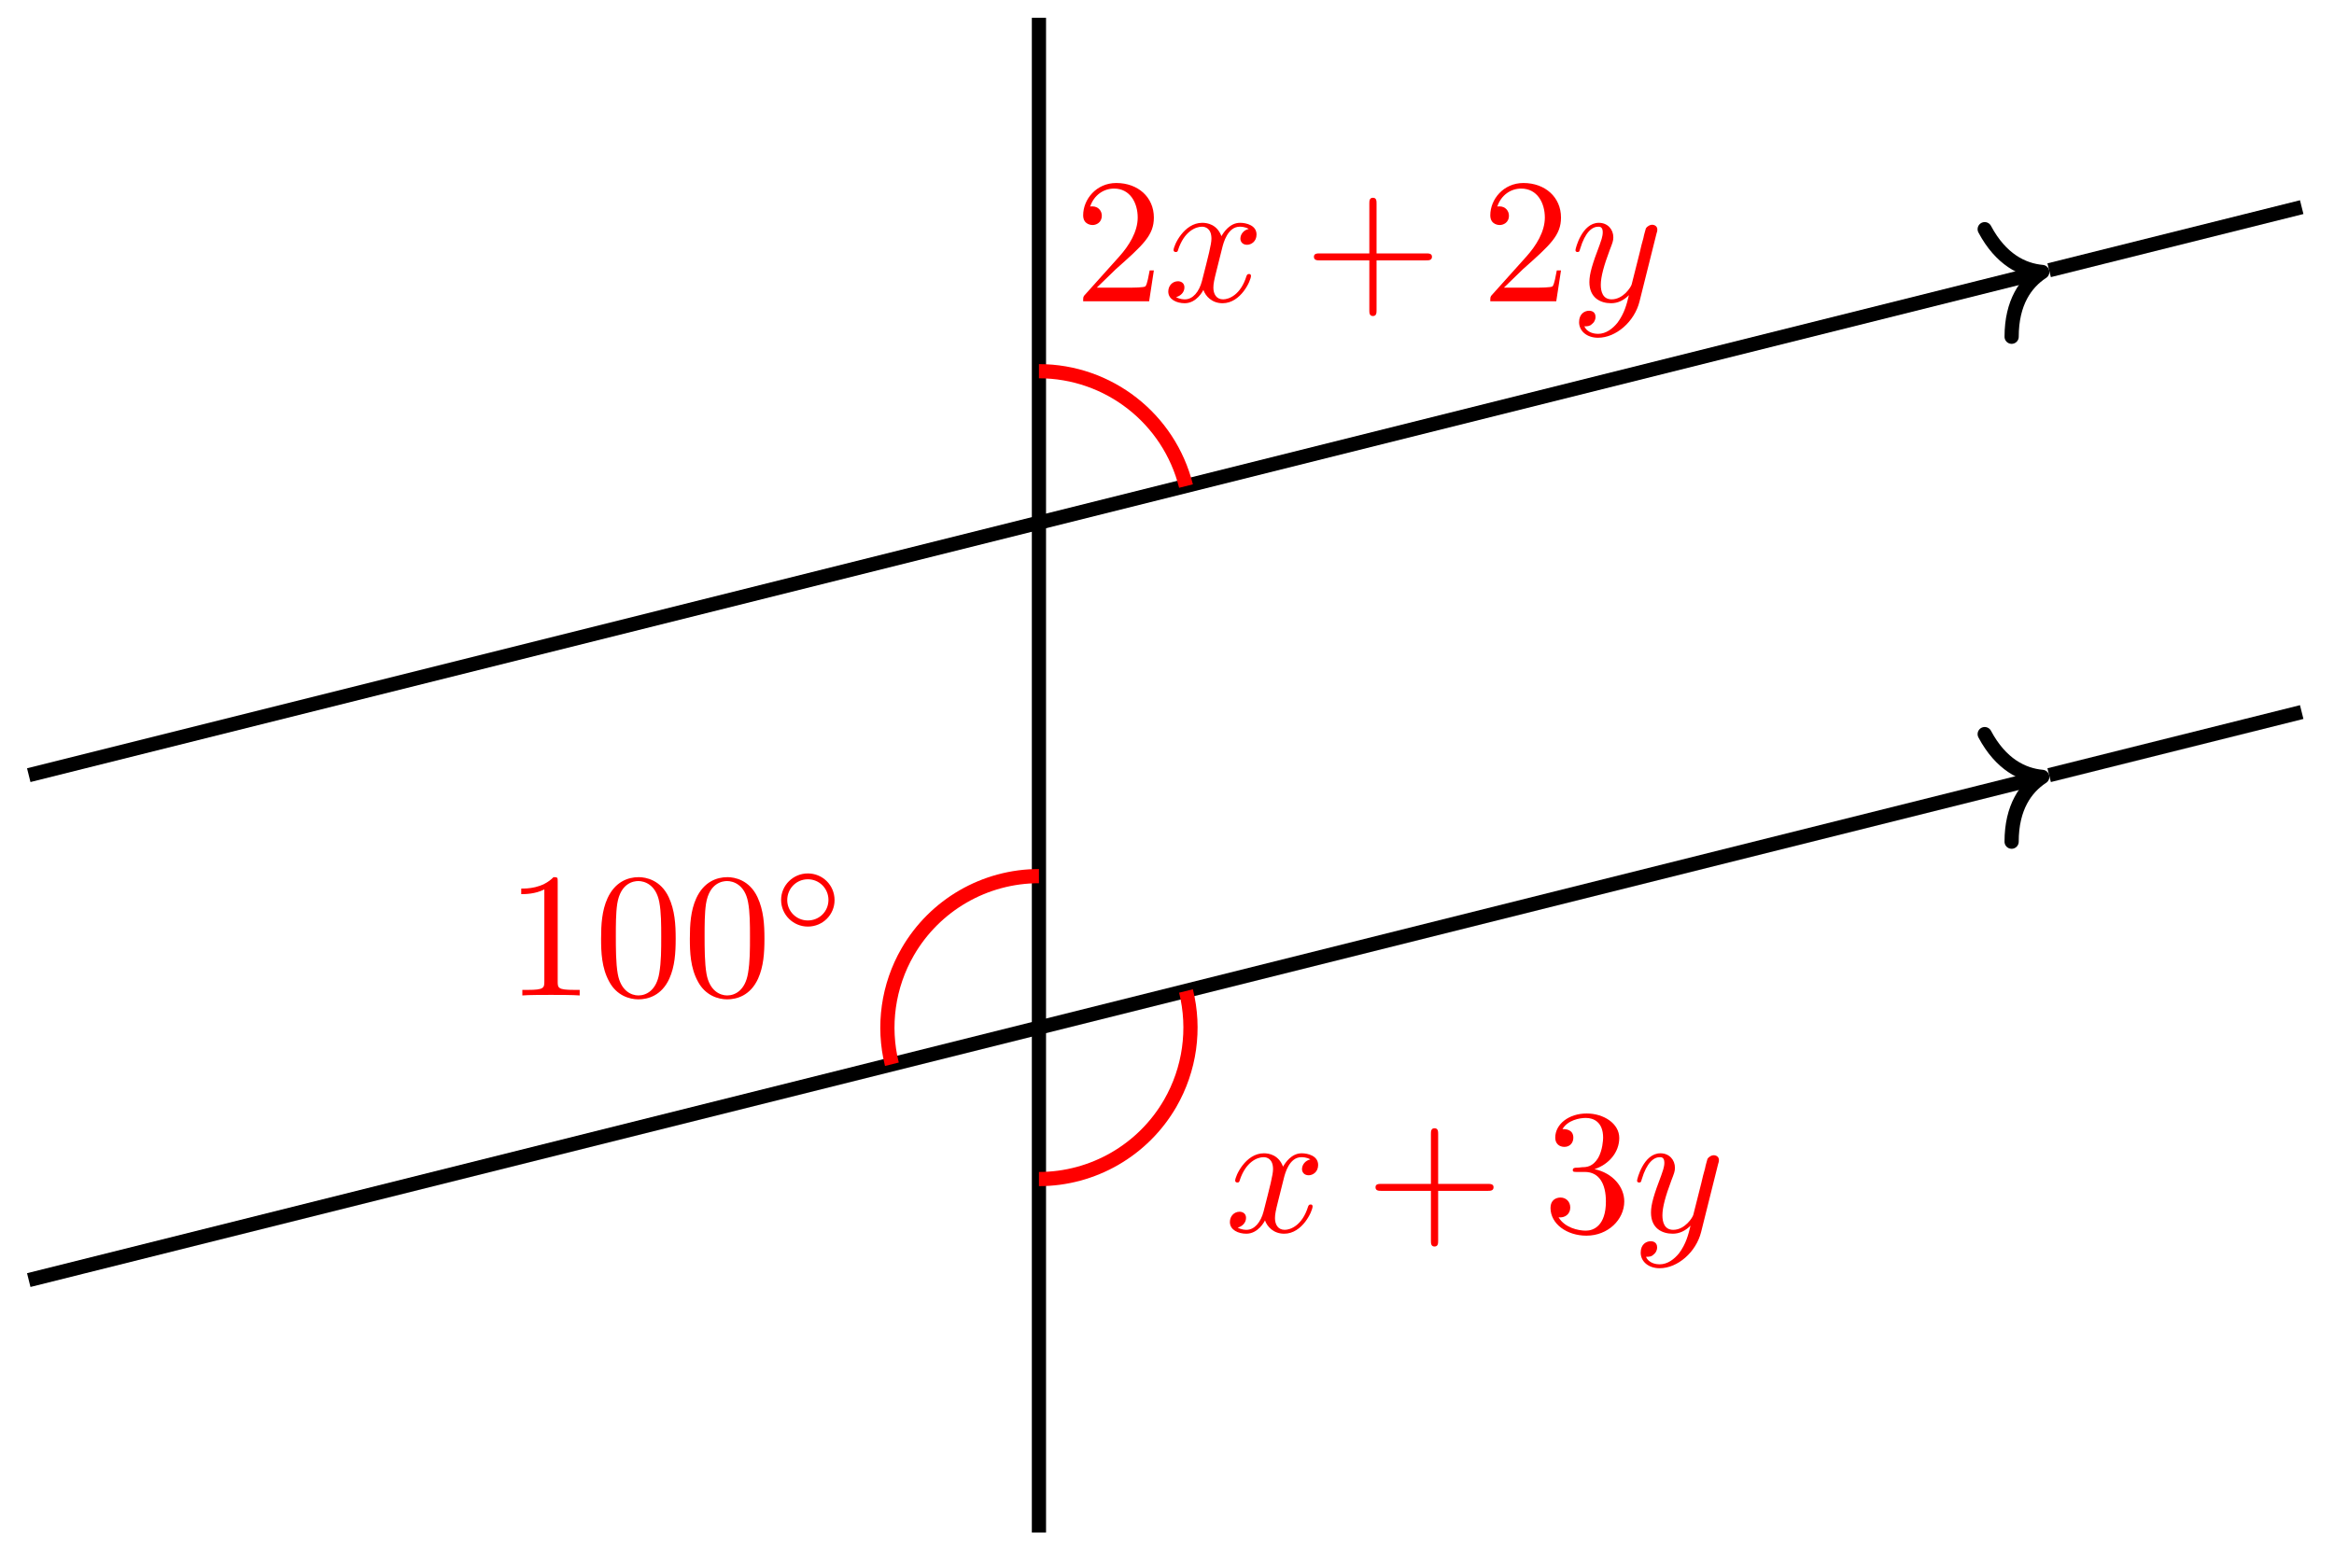
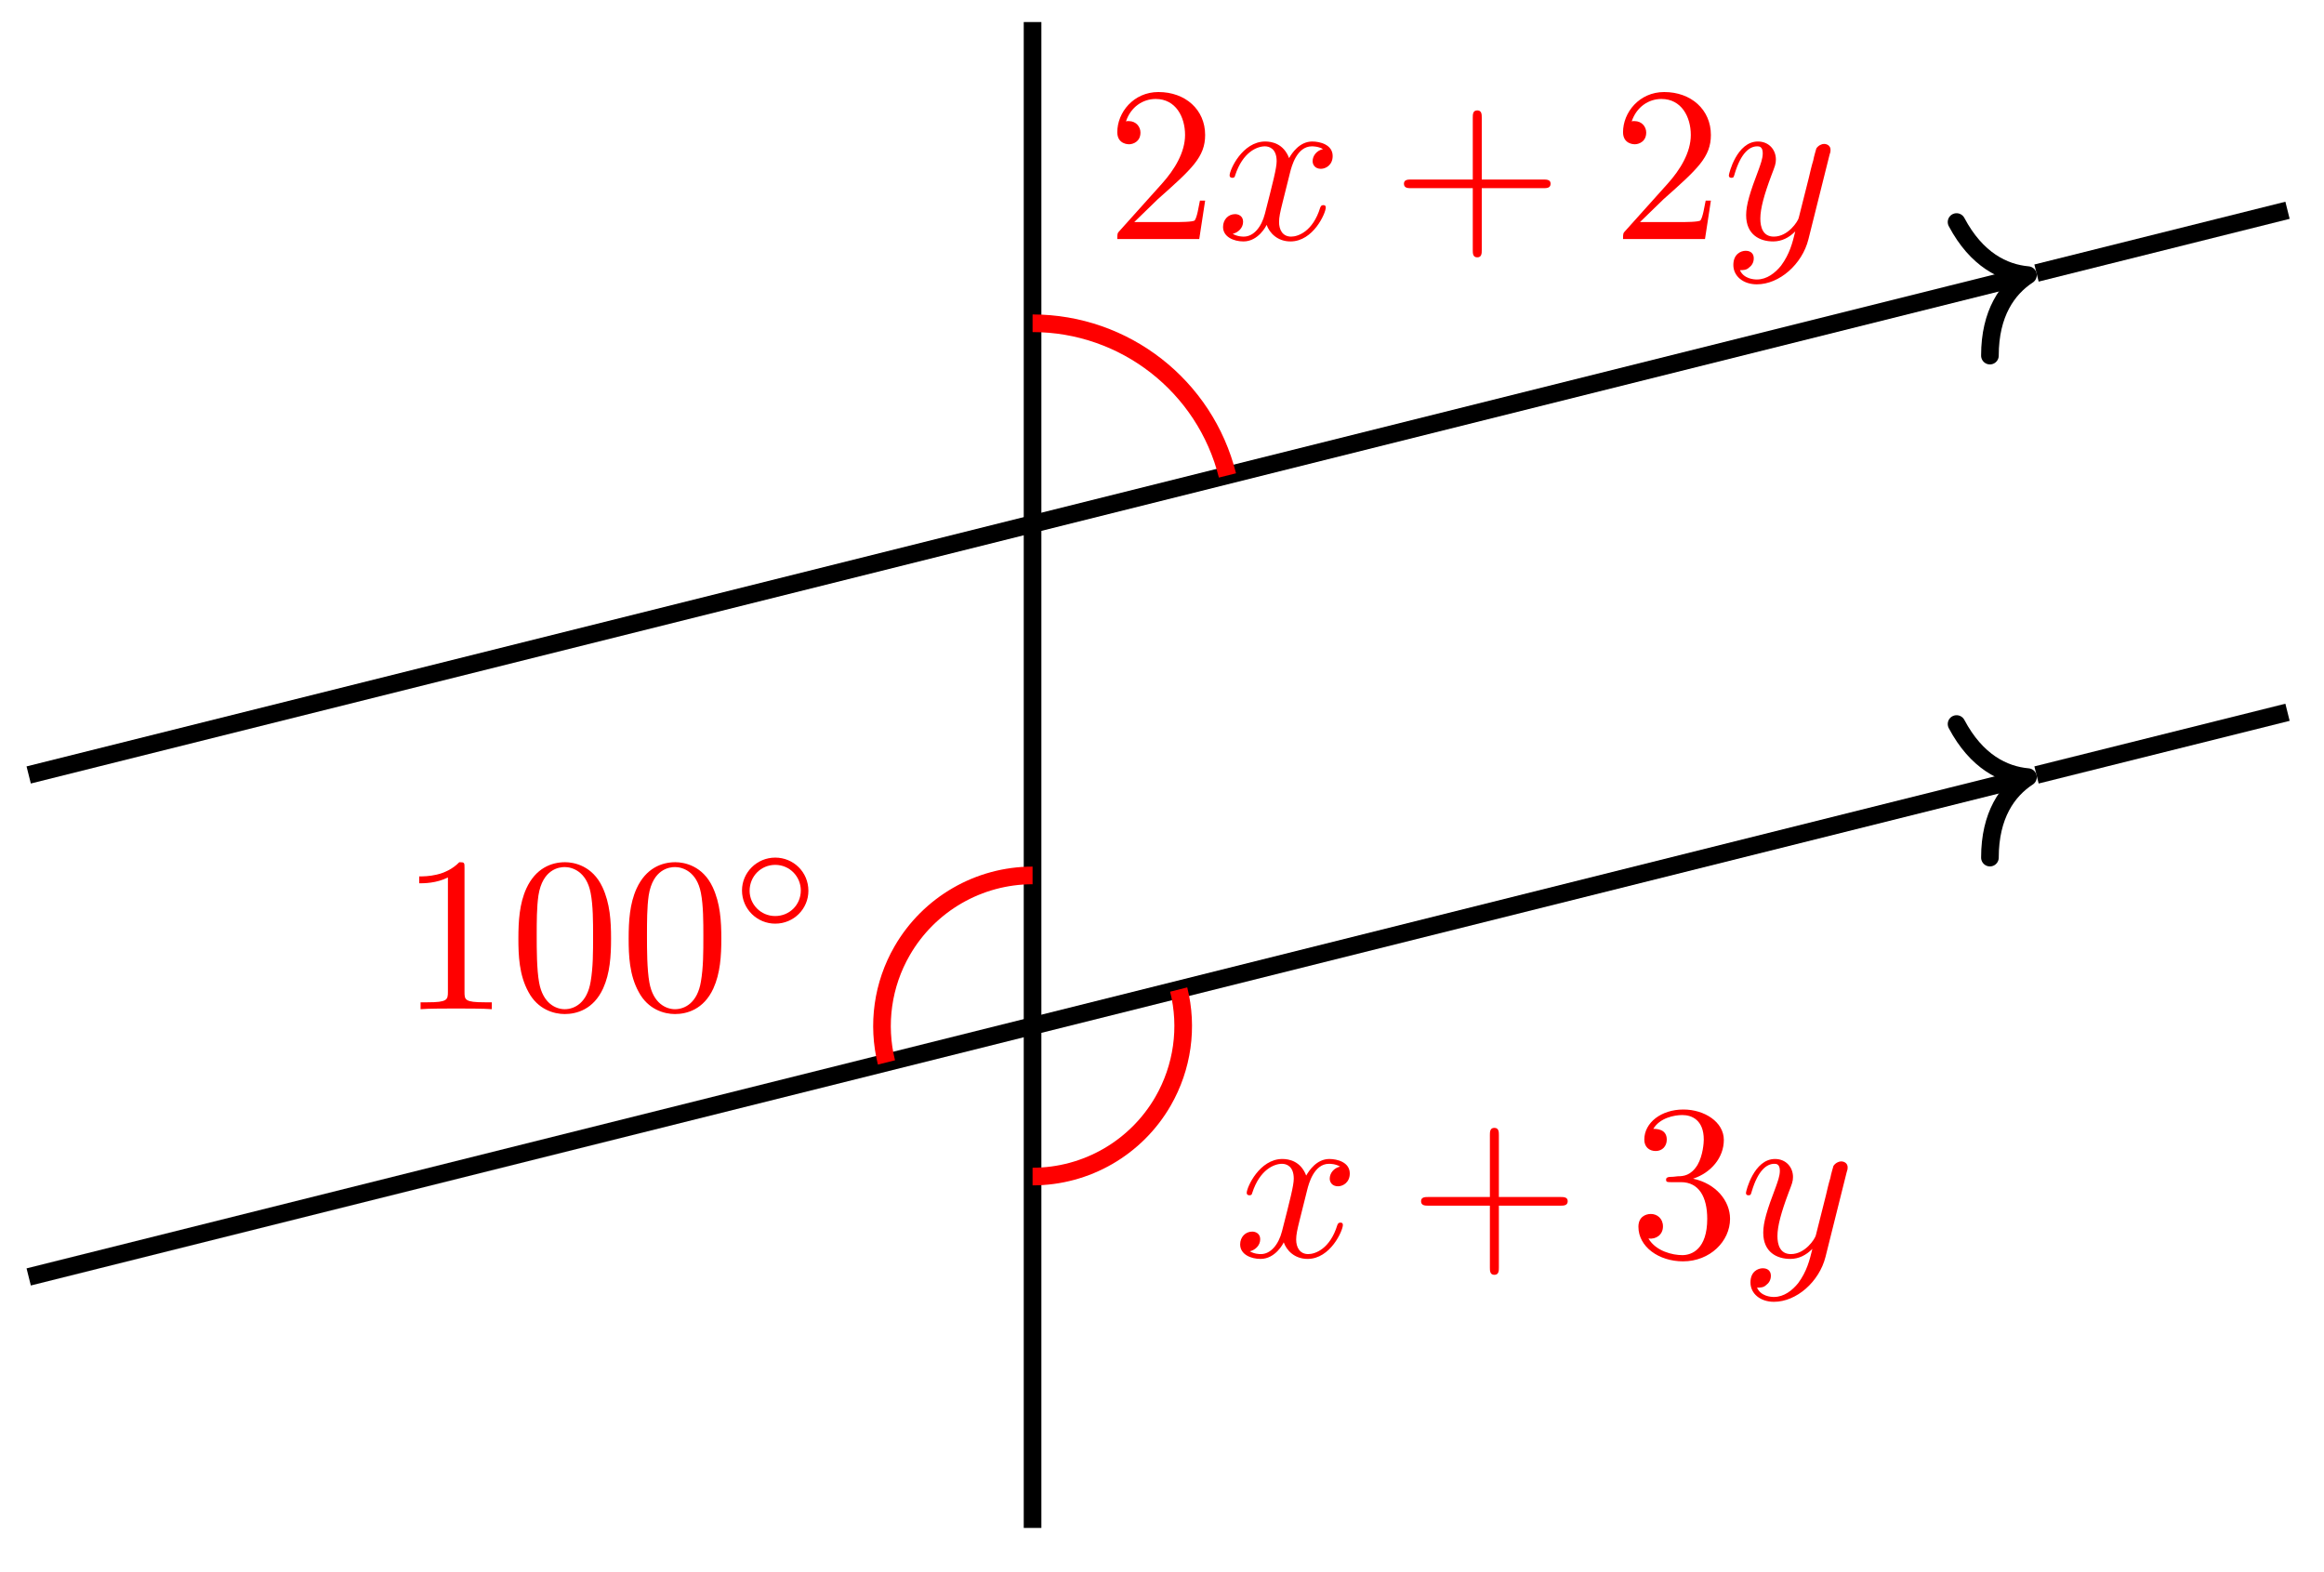
- <svg xmlns="http://www.w3.org/2000/svg" xmlns:xlink="http://www.w3.org/1999/xlink" width="131pt" height="88pt" viewBox="0 0 131 88" version="1.1">
+ <svg xmlns="http://www.w3.org/2000/svg" xmlns:xlink="http://www.w3.org/1999/xlink" width="105pt" height="71pt" viewBox="0 0 105 71" version="1.1">
  <defs>
    <g>
      <symbol overflow="visible" id="glyph0-0">
        <path style="stroke:none;" d="" />
      </symbol>
      <symbol overflow="visible" id="glyph0-1">
        <path style="stroke:none;" d="M 2.938 -6.375 C 2.938 -6.625 2.938 -6.641 2.703 -6.641 C 2.078 -6 1.203 -6 0.891 -6 L 0.891 -5.688 C 1.094 -5.688 1.672 -5.688 2.188 -5.953 L 2.188 -0.781 C 2.188 -0.422 2.156 -0.312 1.266 -0.312 L 0.953 -0.312 L 0.953 0 C 1.297 -0.031 2.156 -0.031 2.562 -0.031 C 2.953 -0.031 3.828 -0.031 4.172 0 L 4.172 -0.312 L 3.859 -0.312 C 2.953 -0.312 2.938 -0.422 2.938 -0.781 Z M 2.938 -6.375 " />
      </symbol>
      <symbol overflow="visible" id="glyph0-2">
        <path style="stroke:none;" d="M 4.578 -3.188 C 4.578 -3.984 4.531 -4.781 4.188 -5.516 C 3.734 -6.484 2.906 -6.641 2.5 -6.641 C 1.891 -6.641 1.172 -6.375 0.75 -5.453 C 0.438 -4.766 0.391 -3.984 0.391 -3.188 C 0.391 -2.438 0.422 -1.547 0.844 -0.781 C 1.266 0.016 2 0.219 2.484 0.219 C 3.016 0.219 3.781 0.016 4.219 -0.938 C 4.531 -1.625 4.578 -2.406 4.578 -3.188 Z M 2.484 0 C 2.094 0 1.5 -0.25 1.328 -1.203 C 1.219 -1.797 1.219 -2.719 1.219 -3.312 C 1.219 -3.953 1.219 -4.609 1.297 -5.141 C 1.484 -6.328 2.234 -6.422 2.484 -6.422 C 2.812 -6.422 3.469 -6.234 3.656 -5.25 C 3.766 -4.688 3.766 -3.938 3.766 -3.312 C 3.766 -2.562 3.766 -1.891 3.656 -1.25 C 3.5 -0.297 2.938 0 2.484 0 Z M 2.484 0 " />
      </symbol>
      <symbol overflow="visible" id="glyph0-3">
        <path style="stroke:none;" d="M 4.078 -2.297 L 6.859 -2.297 C 7 -2.297 7.188 -2.297 7.188 -2.5 C 7.188 -2.688 7 -2.688 6.859 -2.688 L 4.078 -2.688 L 4.078 -5.484 C 4.078 -5.625 4.078 -5.812 3.875 -5.812 C 3.672 -5.812 3.672 -5.625 3.672 -5.484 L 3.672 -2.688 L 0.891 -2.688 C 0.75 -2.688 0.562 -2.688 0.562 -2.5 C 0.562 -2.297 0.75 -2.297 0.891 -2.297 L 3.672 -2.297 L 3.672 0.5 C 3.672 0.641 3.672 0.828 3.875 0.828 C 4.078 0.828 4.078 0.641 4.078 0.5 Z M 4.078 -2.297 " />
      </symbol>
      <symbol overflow="visible" id="glyph0-4">
        <path style="stroke:none;" d="M 2.891 -3.516 C 3.703 -3.781 4.281 -4.469 4.281 -5.266 C 4.281 -6.078 3.406 -6.641 2.453 -6.641 C 1.453 -6.641 0.688 -6.047 0.688 -5.281 C 0.688 -4.953 0.906 -4.766 1.203 -4.766 C 1.5 -4.766 1.703 -4.984 1.703 -5.281 C 1.703 -5.766 1.234 -5.766 1.094 -5.766 C 1.391 -6.266 2.047 -6.391 2.406 -6.391 C 2.828 -6.391 3.375 -6.172 3.375 -5.281 C 3.375 -5.156 3.344 -4.578 3.094 -4.141 C 2.797 -3.656 2.453 -3.625 2.203 -3.625 C 2.125 -3.609 1.891 -3.594 1.812 -3.594 C 1.734 -3.578 1.672 -3.562 1.672 -3.469 C 1.672 -3.359 1.734 -3.359 1.906 -3.359 L 2.344 -3.359 C 3.156 -3.359 3.531 -2.688 3.531 -1.703 C 3.531 -0.344 2.844 -0.062 2.406 -0.062 C 1.969 -0.062 1.219 -0.234 0.875 -0.812 C 1.219 -0.766 1.531 -0.984 1.531 -1.359 C 1.531 -1.719 1.266 -1.922 0.984 -1.922 C 0.734 -1.922 0.422 -1.781 0.422 -1.344 C 0.422 -0.438 1.344 0.219 2.438 0.219 C 3.656 0.219 4.562 -0.688 4.562 -1.703 C 4.562 -2.516 3.922 -3.297 2.891 -3.516 Z M 2.891 -3.516 " />
      </symbol>
      <symbol overflow="visible" id="glyph0-5">
        <path style="stroke:none;" d="M 1.266 -0.766 L 2.328 -1.797 C 3.875 -3.172 4.469 -3.703 4.469 -4.703 C 4.469 -5.844 3.578 -6.641 2.359 -6.641 C 1.234 -6.641 0.5 -5.719 0.5 -4.828 C 0.5 -4.281 1 -4.281 1.031 -4.281 C 1.203 -4.281 1.547 -4.391 1.547 -4.812 C 1.547 -5.062 1.359 -5.328 1.016 -5.328 C 0.938 -5.328 0.922 -5.328 0.891 -5.312 C 1.109 -5.969 1.656 -6.328 2.234 -6.328 C 3.141 -6.328 3.562 -5.516 3.562 -4.703 C 3.562 -3.906 3.078 -3.125 2.516 -2.5 L 0.609 -0.375 C 0.5 -0.266 0.5 -0.234 0.5 0 L 4.203 0 L 4.469 -1.734 L 4.234 -1.734 C 4.172 -1.438 4.109 -1 4 -0.844 C 3.938 -0.766 3.281 -0.766 3.062 -0.766 Z M 1.266 -0.766 " />
      </symbol>
      <symbol overflow="visible" id="glyph1-0">
        <path style="stroke:none;" d="" />
      </symbol>
      <symbol overflow="visible" id="glyph1-1">
        <path style="stroke:none;" d="M 3.531 -1.734 C 3.531 -2.578 2.859 -3.234 2.031 -3.234 C 1.203 -3.234 0.531 -2.562 0.531 -1.75 C 0.531 -0.906 1.219 -0.25 2.031 -0.25 C 2.875 -0.25 3.531 -0.922 3.531 -1.734 Z M 2.031 -0.594 C 1.375 -0.594 0.875 -1.125 0.875 -1.734 C 0.875 -2.391 1.391 -2.906 2.031 -2.906 C 2.688 -2.906 3.188 -2.375 3.188 -1.75 C 3.188 -1.094 2.672 -0.594 2.031 -0.594 Z M 2.031 -0.594 " />
      </symbol>
      <symbol overflow="visible" id="glyph2-0">
        <path style="stroke:none;" d="" />
      </symbol>
      <symbol overflow="visible" id="glyph2-1">
        <path style="stroke:none;" d="M 3.328 -3.016 C 3.391 -3.266 3.625 -4.188 4.312 -4.188 C 4.359 -4.188 4.609 -4.188 4.812 -4.062 C 4.531 -4 4.344 -3.766 4.344 -3.516 C 4.344 -3.359 4.453 -3.172 4.719 -3.172 C 4.938 -3.172 5.25 -3.344 5.25 -3.75 C 5.25 -4.266 4.672 -4.406 4.328 -4.406 C 3.75 -4.406 3.406 -3.875 3.281 -3.656 C 3.031 -4.312 2.5 -4.406 2.203 -4.406 C 1.172 -4.406 0.594 -3.125 0.594 -2.875 C 0.594 -2.766 0.703 -2.766 0.719 -2.766 C 0.797 -2.766 0.828 -2.797 0.844 -2.875 C 1.188 -3.938 1.844 -4.188 2.188 -4.188 C 2.375 -4.188 2.719 -4.094 2.719 -3.516 C 2.719 -3.203 2.547 -2.547 2.188 -1.141 C 2.031 -0.531 1.672 -0.109 1.234 -0.109 C 1.172 -0.109 0.953 -0.109 0.734 -0.234 C 0.984 -0.297 1.203 -0.5 1.203 -0.781 C 1.203 -1.047 0.984 -1.125 0.844 -1.125 C 0.531 -1.125 0.297 -0.875 0.297 -0.547 C 0.297 -0.094 0.781 0.109 1.219 0.109 C 1.891 0.109 2.25 -0.594 2.266 -0.641 C 2.391 -0.281 2.75 0.109 3.344 0.109 C 4.375 0.109 4.938 -1.172 4.938 -1.422 C 4.938 -1.531 4.859 -1.531 4.828 -1.531 C 4.734 -1.531 4.719 -1.484 4.688 -1.422 C 4.359 -0.344 3.688 -0.109 3.375 -0.109 C 2.984 -0.109 2.828 -0.422 2.828 -0.766 C 2.828 -0.984 2.875 -1.203 2.984 -1.641 Z M 3.328 -3.016 " />
      </symbol>
      <symbol overflow="visible" id="glyph2-2">
        <path style="stroke:none;" d="M 4.844 -3.797 C 4.891 -3.938 4.891 -3.953 4.891 -4.031 C 4.891 -4.203 4.75 -4.297 4.594 -4.297 C 4.5 -4.297 4.344 -4.234 4.25 -4.094 C 4.234 -4.031 4.141 -3.734 4.109 -3.547 C 4.031 -3.297 3.969 -3.016 3.906 -2.75 L 3.453 -0.953 C 3.422 -0.812 2.984 -0.109 2.328 -0.109 C 1.828 -0.109 1.719 -0.547 1.719 -0.922 C 1.719 -1.375 1.891 -2 2.219 -2.875 C 2.375 -3.281 2.422 -3.391 2.422 -3.594 C 2.422 -4.031 2.109 -4.406 1.609 -4.406 C 0.656 -4.406 0.297 -2.953 0.297 -2.875 C 0.297 -2.766 0.391 -2.766 0.406 -2.766 C 0.516 -2.766 0.516 -2.797 0.562 -2.953 C 0.844 -3.891 1.234 -4.188 1.578 -4.188 C 1.656 -4.188 1.828 -4.188 1.828 -3.875 C 1.828 -3.625 1.719 -3.359 1.656 -3.172 C 1.25 -2.109 1.078 -1.547 1.078 -1.078 C 1.078 -0.188 1.703 0.109 2.297 0.109 C 2.688 0.109 3.016 -0.062 3.297 -0.344 C 3.172 0.172 3.047 0.672 2.656 1.203 C 2.391 1.531 2.016 1.828 1.562 1.828 C 1.422 1.828 0.969 1.797 0.797 1.406 C 0.953 1.406 1.094 1.406 1.219 1.281 C 1.328 1.203 1.422 1.062 1.422 0.875 C 1.422 0.562 1.156 0.531 1.062 0.531 C 0.828 0.531 0.5 0.688 0.5 1.172 C 0.5 1.672 0.938 2.047 1.562 2.047 C 2.578 2.047 3.609 1.141 3.891 0.016 Z M 4.844 -3.797 " />
      </symbol>
    </g>
  </defs>
  <g id="surface1">
-     <path style="fill:none;stroke-width:0.797;stroke-linecap:butt;stroke-linejoin:miter;stroke:rgb(0%,0%,0%);stroke-opacity:1;stroke-miterlimit:10;" d="M 0 -28.346 L 0 56.692 " transform="matrix(1.0001,0,0,-1.00002,58.31233,57.69285)" />
-     <path style="fill:none;stroke-width:0.797;stroke-linecap:butt;stroke-linejoin:miter;stroke:rgb(0%,0%,0%);stroke-opacity:1;stroke-miterlimit:10;" d="M -56.693 -14.174 L 55.92 13.982 " transform="matrix(1.0001,0,0,-1.00002,58.31233,57.69285)" />
-     <path style="fill:none;stroke-width:0.797;stroke-linecap:round;stroke-linejoin:round;stroke:rgb(0%,0%,0%);stroke-opacity:1;stroke-miterlimit:10;" d="M -2.551 3.113 C -2.084 1.244 -1.044 0.364 -0 -0.001 C -1.045 -0.364 -2.083 -1.244 -2.55 -3.113 " transform="matrix(0.970237,-0.242515,-0.242534,-0.970159,114.625,43.61582)" />
-     <path style="fill:none;stroke-width:0.797;stroke-linecap:butt;stroke-linejoin:miter;stroke:rgb(0%,0%,0%);stroke-opacity:1;stroke-miterlimit:10;" d="M -56.693 14.173 L 55.92 42.329 " transform="matrix(1.0001,0,0,-1.00002,58.31233,57.69285)" />
-     <path style="fill:none;stroke-width:0.797;stroke-linecap:round;stroke-linejoin:round;stroke:rgb(0%,0%,0%);stroke-opacity:1;stroke-miterlimit:10;" d="M -2.551 3.113 C -2.084 1.245 -1.045 0.361 -0 -0.001 C -1.045 -0.364 -2.082 -1.244 -2.549 -3.112 " transform="matrix(0.970237,-0.242515,-0.242534,-0.970159,114.625,15.26845)" />
-     <path style="fill:none;stroke-width:0.797;stroke-linecap:butt;stroke-linejoin:miter;stroke:rgb(0%,0%,0%);stroke-opacity:1;stroke-miterlimit:10;" d="M 56.694 14.173 L 70.868 17.716 " transform="matrix(1.0001,0,0,-1.00002,58.31233,57.69285)" />
-     <path style="fill:none;stroke-width:0.797;stroke-linecap:butt;stroke-linejoin:miter;stroke:rgb(0%,0%,0%);stroke-opacity:1;stroke-miterlimit:10;" d="M 56.694 42.52 L 70.868 46.063 " transform="matrix(1.0001,0,0,-1.00002,58.31233,57.69285)" />
-     <path style="fill:none;stroke-width:0.797;stroke-linecap:butt;stroke-linejoin:miter;stroke:rgb(100%,0%,0%);stroke-opacity:1;stroke-miterlimit:10;" d="M 0 8.505 C -3.039 8.505 -5.847 6.884 -7.366 4.251 C -8.468 2.345 -8.784 0.08 -8.253 -2.057 " transform="matrix(1.0001,0,0,-1.00002,58.31233,57.69285)" />
+     <path style="fill:none;stroke-width:0.797;stroke-linecap:butt;stroke-linejoin:miter;stroke:rgb(0%,0%,0%);stroke-opacity:1;stroke-miterlimit:10;" d="M -0.002 -22.678 L -0.002 45.357 " transform="matrix(1.00003,0,0,-1,46.65386,46.353)" />
+     <path style="fill:none;stroke-width:0.797;stroke-linecap:butt;stroke-linejoin:miter;stroke:rgb(0%,0%,0%);stroke-opacity:1;stroke-miterlimit:10;" d="M -45.356 -11.338 L 44.583 11.146 " transform="matrix(1.00003,0,0,-1,46.65386,46.353)" />
+     <path style="fill:none;stroke-width:0.797;stroke-linecap:round;stroke-linejoin:round;stroke:rgb(0%,0%,0%);stroke-opacity:1;stroke-miterlimit:10;" d="M -2.549 3.11 C -2.086 1.243 -1.046 0.363 -0.001 0.001 C -1.046 -0.362 -2.084 -1.246 -2.55 -3.11 " transform="matrix(0.970169,-0.24251,-0.242517,-0.97014,91.62604,35.1103)" />
+     <path style="fill:none;stroke-width:0.797;stroke-linecap:butt;stroke-linejoin:miter;stroke:rgb(0%,0%,0%);stroke-opacity:1;stroke-miterlimit:10;" d="M -45.356 11.341 L 44.583 33.826 " transform="matrix(1.00003,0,0,-1,46.65386,46.353)" />
+     <path style="fill:none;stroke-width:0.797;stroke-linecap:round;stroke-linejoin:round;stroke:rgb(0%,0%,0%);stroke-opacity:1;stroke-miterlimit:10;" d="M -2.549 3.111 C -2.086 1.244 -1.046 0.364 -0.001 0.002 C -1.046 -0.365 -2.084 -1.245 -2.55 -3.109 " transform="matrix(0.970169,-0.24251,-0.242517,-0.97014,91.62604,12.43158)" />
+     <path style="fill:none;stroke-width:0.797;stroke-linecap:butt;stroke-linejoin:miter;stroke:rgb(0%,0%,0%);stroke-opacity:1;stroke-miterlimit:10;" d="M 45.356 11.341 L 56.696 14.173 " transform="matrix(1.00003,0,0,-1,46.65386,46.353)" />
+     <path style="fill:none;stroke-width:0.797;stroke-linecap:butt;stroke-linejoin:miter;stroke:rgb(0%,0%,0%);stroke-opacity:1;stroke-miterlimit:10;" d="M 45.356 34.017 L 56.696 36.853 " transform="matrix(1.00003,0,0,-1,46.65386,46.353)" />
+     <path style="fill:none;stroke-width:0.797;stroke-linecap:butt;stroke-linejoin:miter;stroke:rgb(100%,0%,0%);stroke-opacity:1;stroke-miterlimit:10;" d="M -0.002 6.802 C -2.431 6.802 -4.677 5.505 -5.892 3.4 C -6.775 1.876 -7.029 0.064 -6.603 -1.647 " transform="matrix(1.00003,0,0,-1,46.65386,46.353)" />
    <g style="fill:rgb(100%,0%,0%);fill-opacity:1;">
-       <use xlink:href="#glyph0-1" x="28.364" y="55.887" />
-       <use xlink:href="#glyph0-2" x="33.346" y="55.887" />
-       <use xlink:href="#glyph0-2" x="38.328" y="55.887" />
+       <use xlink:href="#glyph0-1" x="18.049" y="45.595" />
+       <use xlink:href="#glyph0-2" x="23.03" y="45.595" />
+       <use xlink:href="#glyph0-2" x="28.012" y="45.595" />
    </g>
    <g style="fill:rgb(100%,0%,0%);fill-opacity:1;">
-       <use xlink:href="#glyph1-1" x="43.31" y="52.271" />
+       <use xlink:href="#glyph1-1" x="32.993" y="41.98" />
    </g>
-     <path style="fill:none;stroke-width:0.797;stroke-linecap:butt;stroke-linejoin:miter;stroke:rgb(100%,0%,0%);stroke-opacity:1;stroke-miterlimit:10;" d="M 0 -8.502 C 3.039 -8.502 5.847 -6.881 7.367 -4.252 C 8.468 -2.342 8.784 -0.081 8.253 2.056 " transform="matrix(1.0001,0,0,-1.00002,58.31233,57.69285)" />
+     <path style="fill:none;stroke-width:0.797;stroke-linecap:butt;stroke-linejoin:miter;stroke:rgb(100%,0%,0%);stroke-opacity:1;stroke-miterlimit:10;" d="M -0.002 -6.803 C 2.432 -6.803 4.678 -5.506 5.893 -3.401 C 6.772 -1.874 7.03 -0.065 6.6 1.646 " transform="matrix(1.00003,0,0,-1,46.65386,46.353)" />
    <g style="fill:rgb(100%,0%,0%);fill-opacity:1;">
-       <use xlink:href="#glyph2-1" x="68.733" y="69.155" />
+       <use xlink:href="#glyph2-1" x="55.734" y="56.768" />
    </g>
    <g style="fill:rgb(100%,0%,0%);fill-opacity:1;">
-       <use xlink:href="#glyph0-3" x="76.641" y="69.155" />
+       <use xlink:href="#glyph0-3" x="63.642" y="56.768" />
    </g>
    <g style="fill:rgb(100%,0%,0%);fill-opacity:1;">
-       <use xlink:href="#glyph0-4" x="86.603" y="69.155" />
+       <use xlink:href="#glyph0-4" x="73.603" y="56.768" />
    </g>
    <g style="fill:rgb(100%,0%,0%);fill-opacity:1;">
-       <use xlink:href="#glyph2-2" x="91.587" y="69.155" />
+       <use xlink:href="#glyph2-2" x="78.587" y="56.768" />
    </g>
-     <path style="fill:none;stroke-width:0.797;stroke-linecap:butt;stroke-linejoin:miter;stroke:rgb(100%,0%,0%);stroke-opacity:1;stroke-miterlimit:10;" d="M 0 36.852 C 3.906 36.852 7.308 34.192 8.253 30.403 " transform="matrix(1.0001,0,0,-1.00002,58.31233,57.69285)" />
+     <path style="fill:none;stroke-width:0.797;stroke-linecap:butt;stroke-linejoin:miter;stroke:rgb(100%,0%,0%);stroke-opacity:1;stroke-miterlimit:10;" d="M -0.002 31.748 C 4.162 31.748 7.795 28.912 8.803 24.873 " transform="matrix(1.00003,0,0,-1,46.65386,46.353)" />
    <g style="fill:rgb(100%,0%,0%);fill-opacity:1;">
-       <use xlink:href="#glyph0-5" x="60.294" y="16.915" />
+       <use xlink:href="#glyph0-5" x="49.98" y="10.799" />
    </g>
    <g style="fill:rgb(100%,0%,0%);fill-opacity:1;">
-       <use xlink:href="#glyph2-1" x="65.275" y="16.915" />
+       <use xlink:href="#glyph2-1" x="54.961" y="10.799" />
    </g>
    <g style="fill:rgb(100%,0%,0%);fill-opacity:1;">
-       <use xlink:href="#glyph0-3" x="73.184" y="16.915" />
+       <use xlink:href="#glyph0-3" x="62.869" y="10.799" />
    </g>
    <g style="fill:rgb(100%,0%,0%);fill-opacity:1;">
-       <use xlink:href="#glyph0-5" x="83.145" y="16.915" />
+       <use xlink:href="#glyph0-5" x="72.83" y="10.799" />
    </g>
    <g style="fill:rgb(100%,0%,0%);fill-opacity:1;">
-       <use xlink:href="#glyph2-2" x="88.129" y="16.915" />
+       <use xlink:href="#glyph2-2" x="77.814" y="10.799" />
    </g>
  </g>
</svg>
